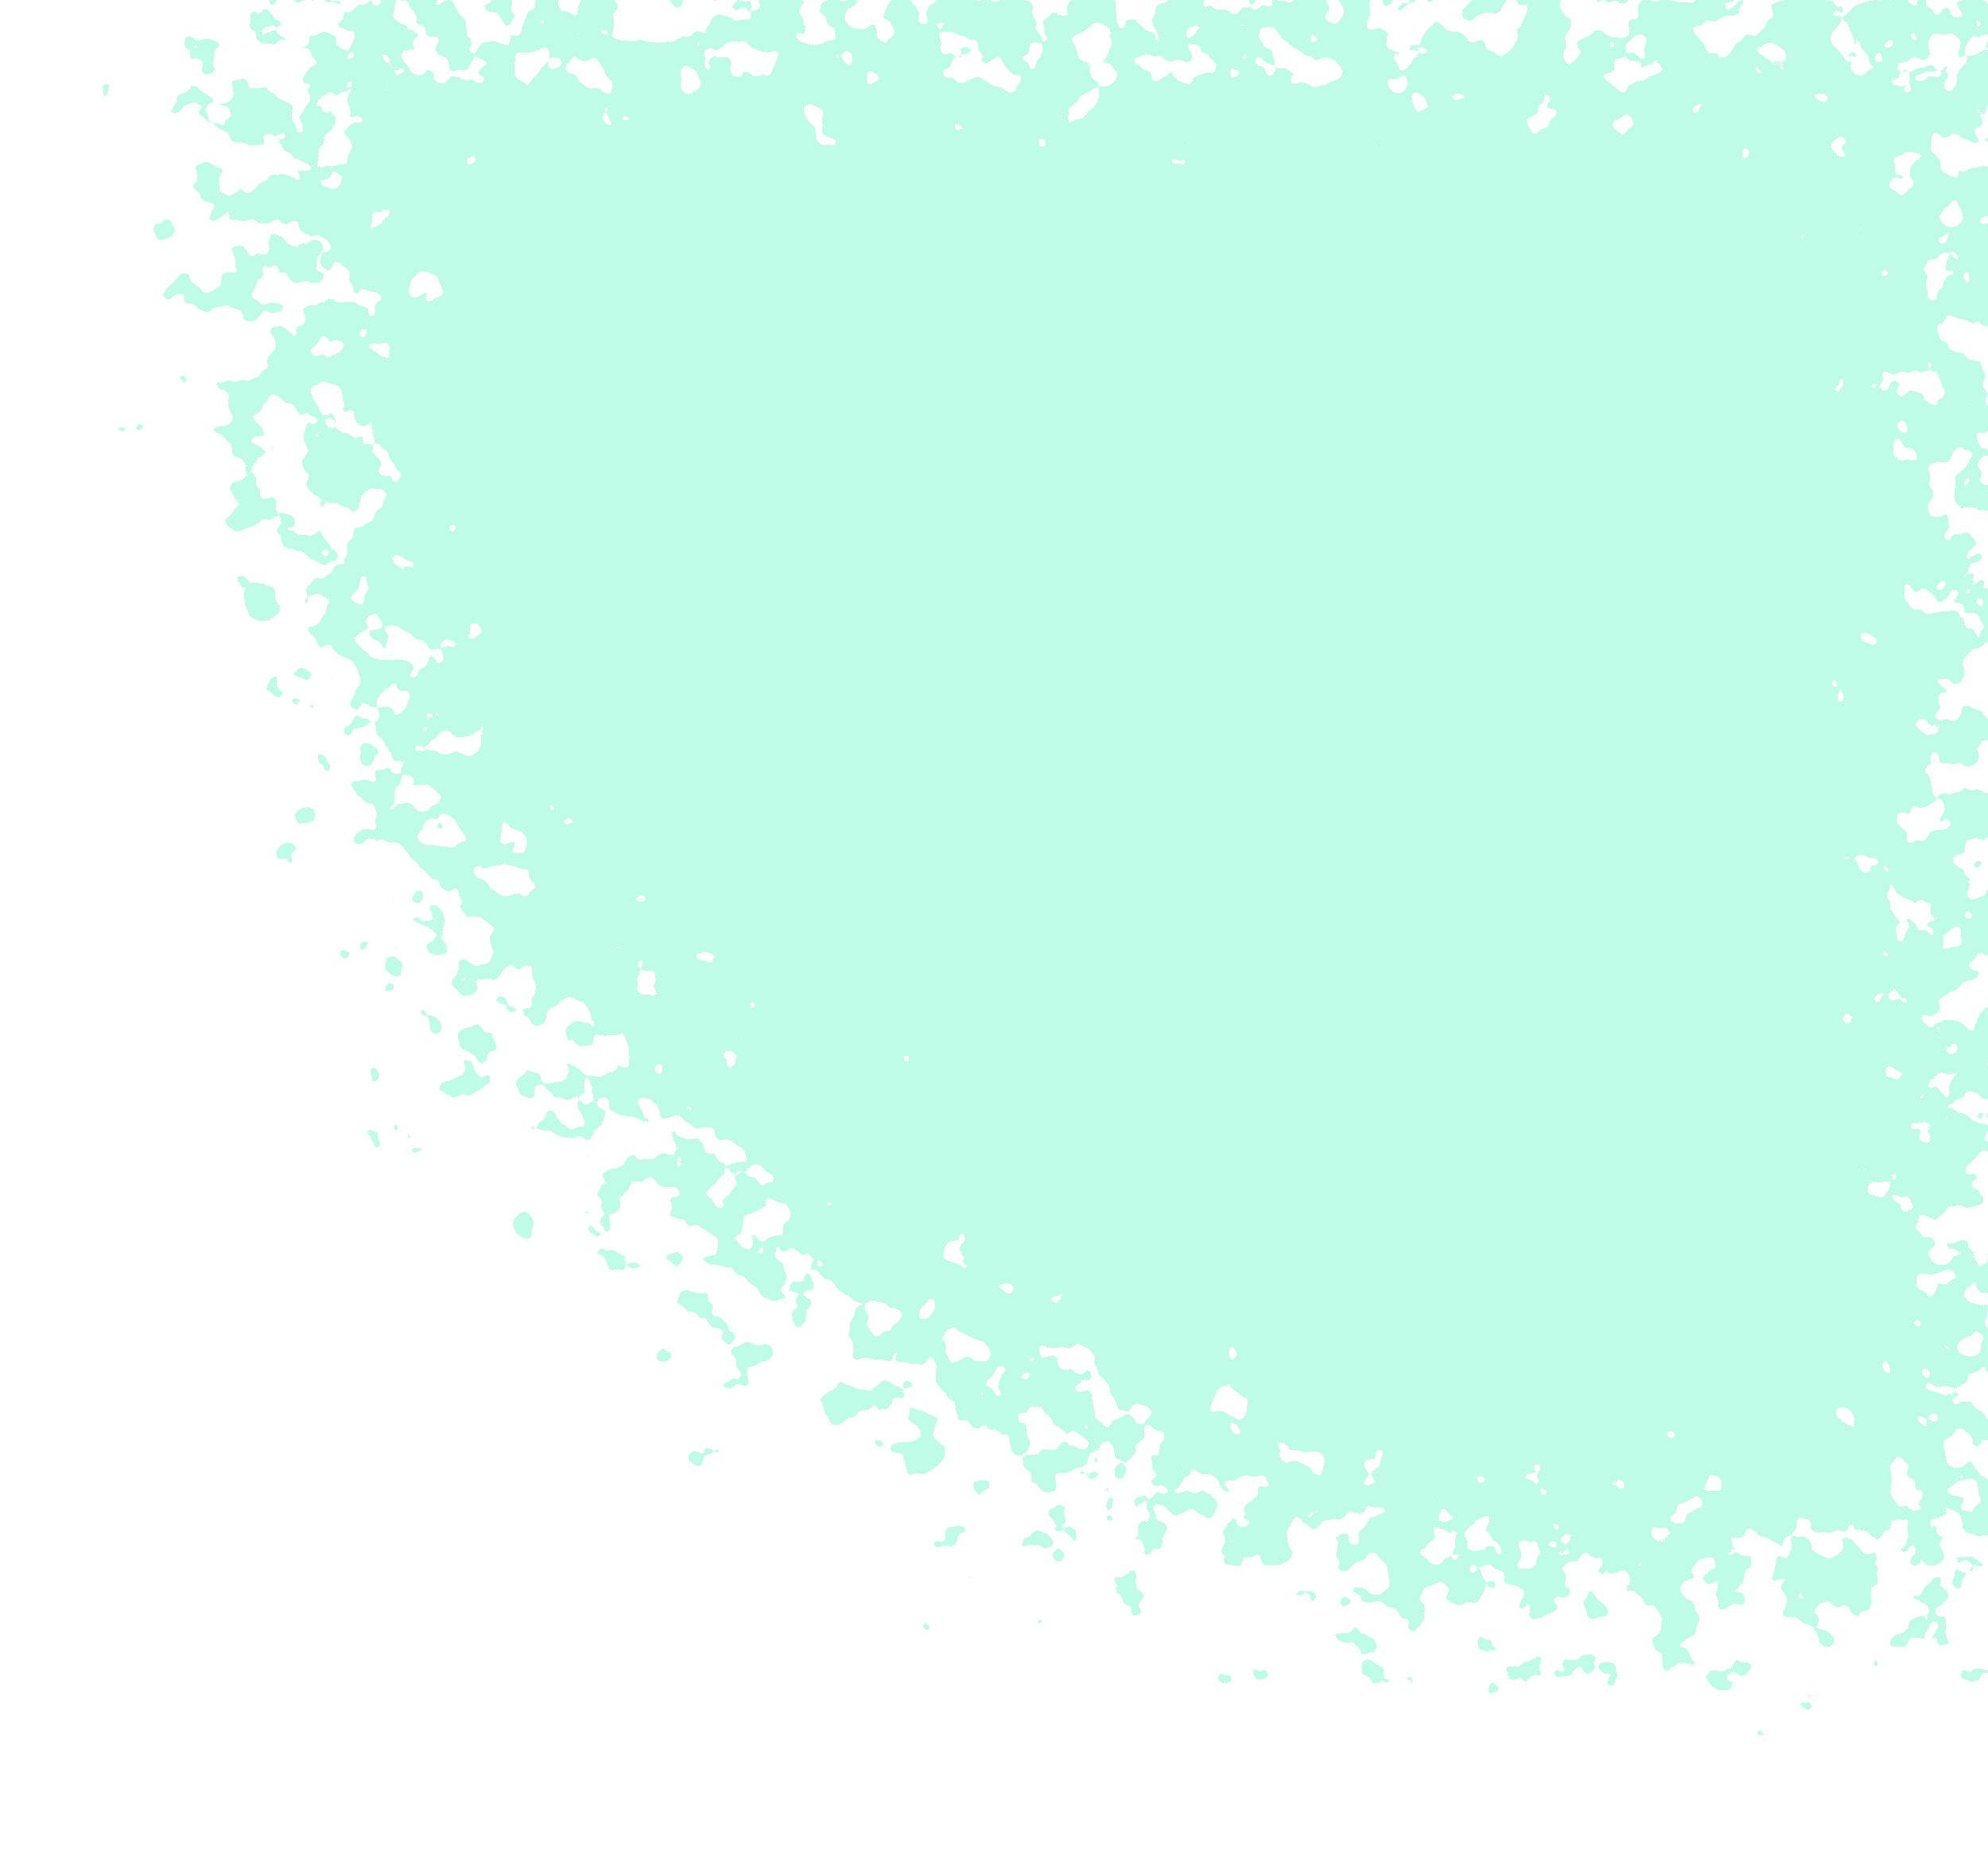
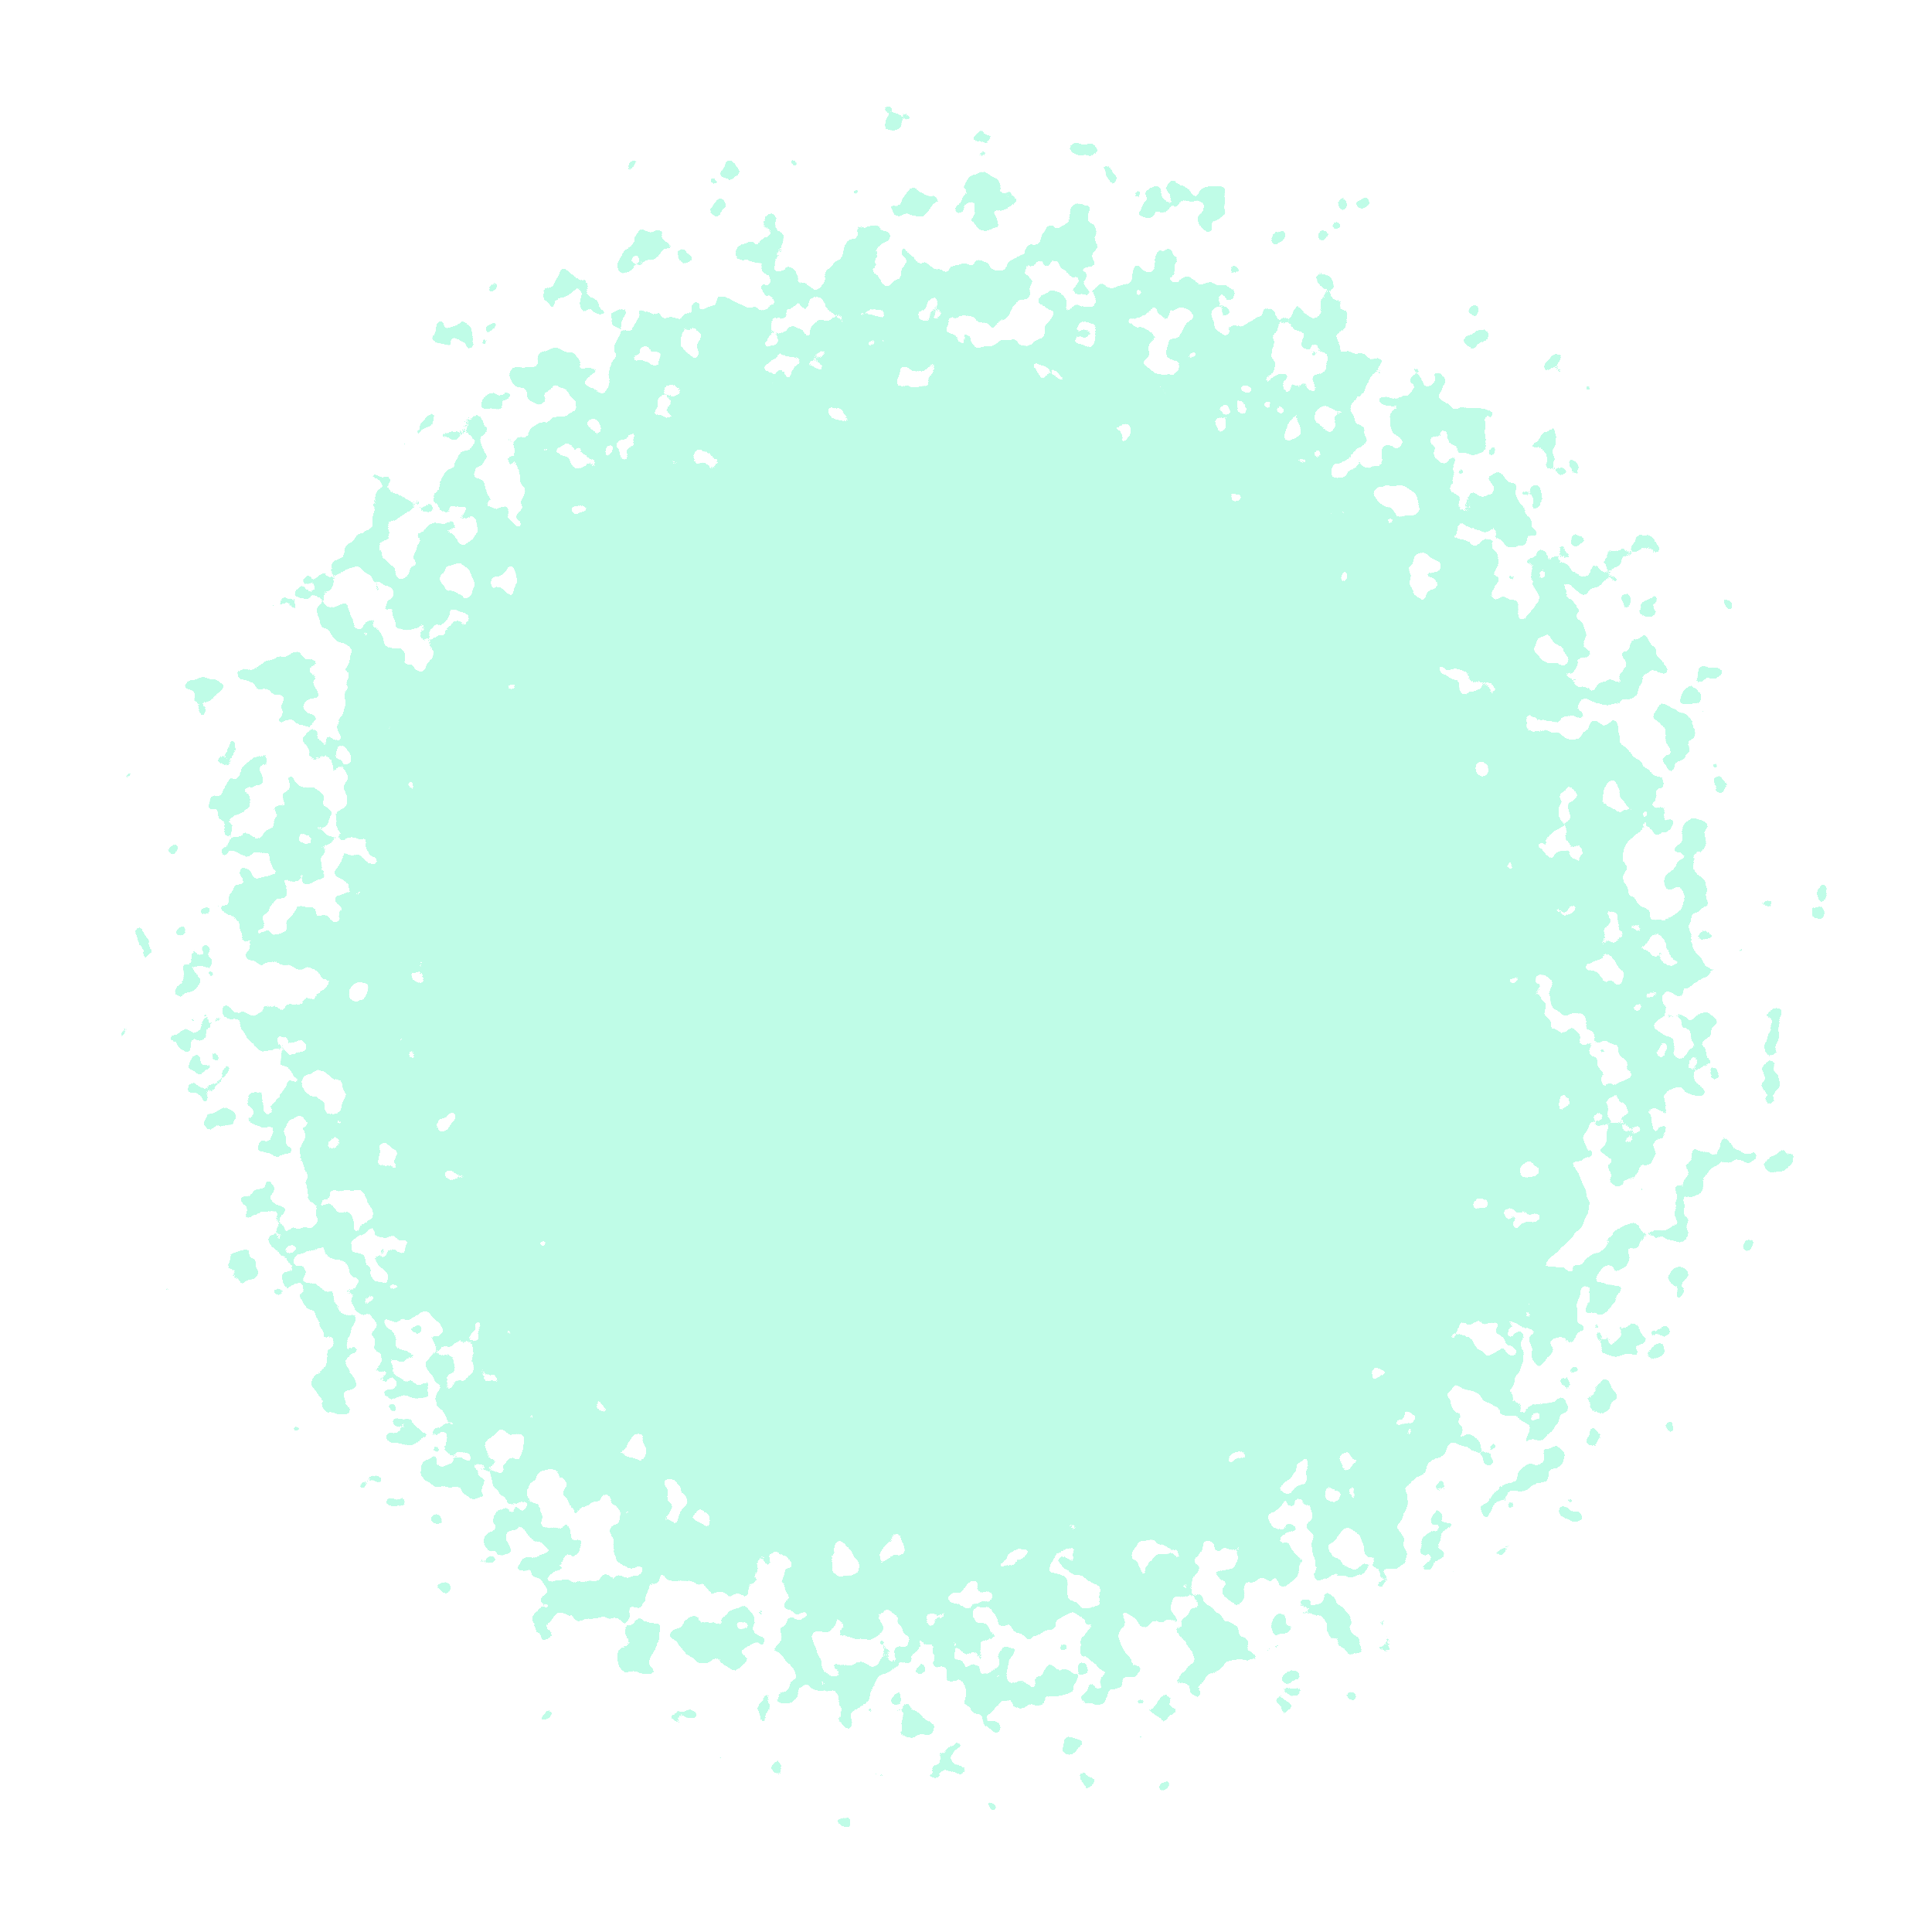
- <svg xmlns="http://www.w3.org/2000/svg" width="743" height="696" fill="none" viewBox="0 0 743 696">
+ <svg xmlns="http://www.w3.org/2000/svg" width="735" height="735" fill="none" viewBox="0 0 735 735">
  <g filter="url(#a)">
-     <circle cx="624.5" cy="71.5" r="524.5" fill="#0BF4A2" fill-opacity=".26" />
+     <circle cx="367.5" cy="367.5" r="267.5" fill="#0BF4A2" fill-opacity=".26" />
  </g>
  <defs>
-     <filter id="a" width="1249" height="1249" x="0" y="-553" color-interpolation-filters="sRGB" filterUnits="userSpaceOnUse">
+     <filter id="a" width="735" height="735" x="0" y="0" color-interpolation-filters="sRGB" filterUnits="userSpaceOnUse">
      <feFlood flood-opacity="0" result="BackgroundImageFix" />
      <feBlend in="SourceGraphic" in2="BackgroundImageFix" result="shape" />
      <feTurbulence baseFrequency="0.06 0.06" numOctaves="3" seed="9300" type="fractalNoise" />
      <feDisplacementMap width="100%" height="100%" in="shape" result="displacedImage" scale="200" xChannelSelector="R" yChannelSelector="G" />
-       <feMerge result="effect1_texture_42_202">
+       <feMerge result="effect1_texture_97_356">
        <feMergeNode in="displacedImage" />
      </feMerge>
    </filter>
  </defs>
</svg>
